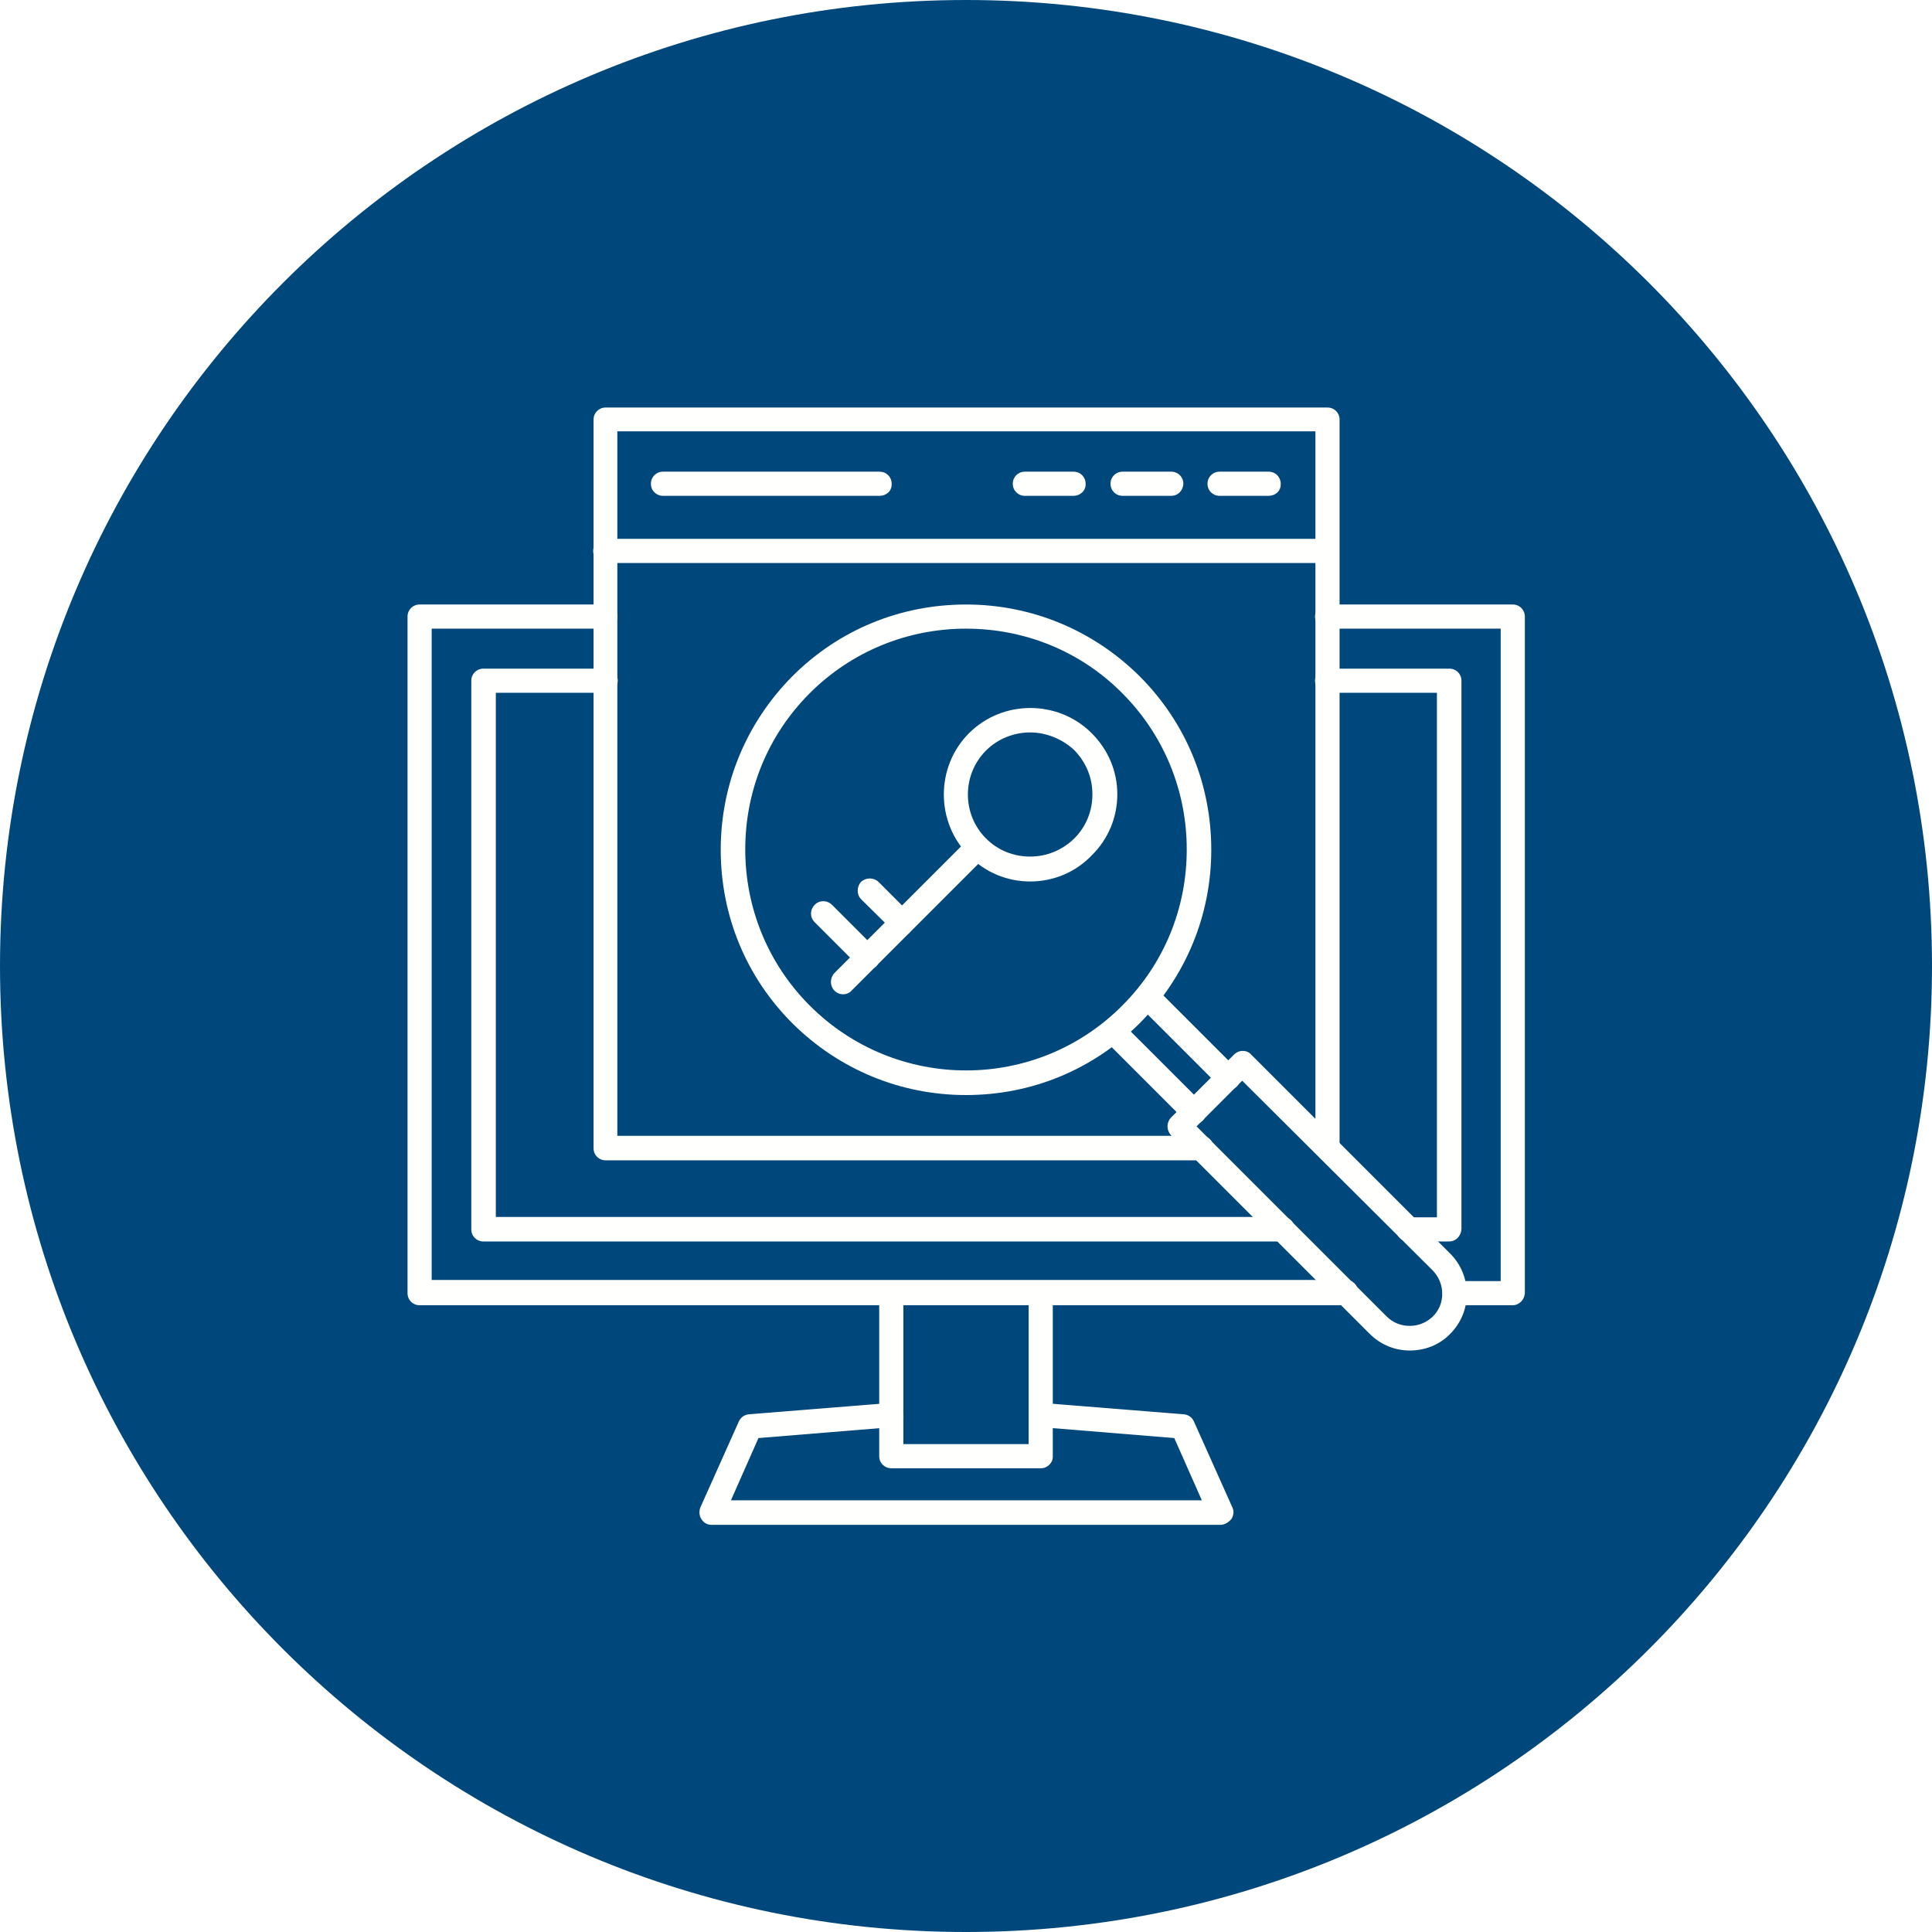
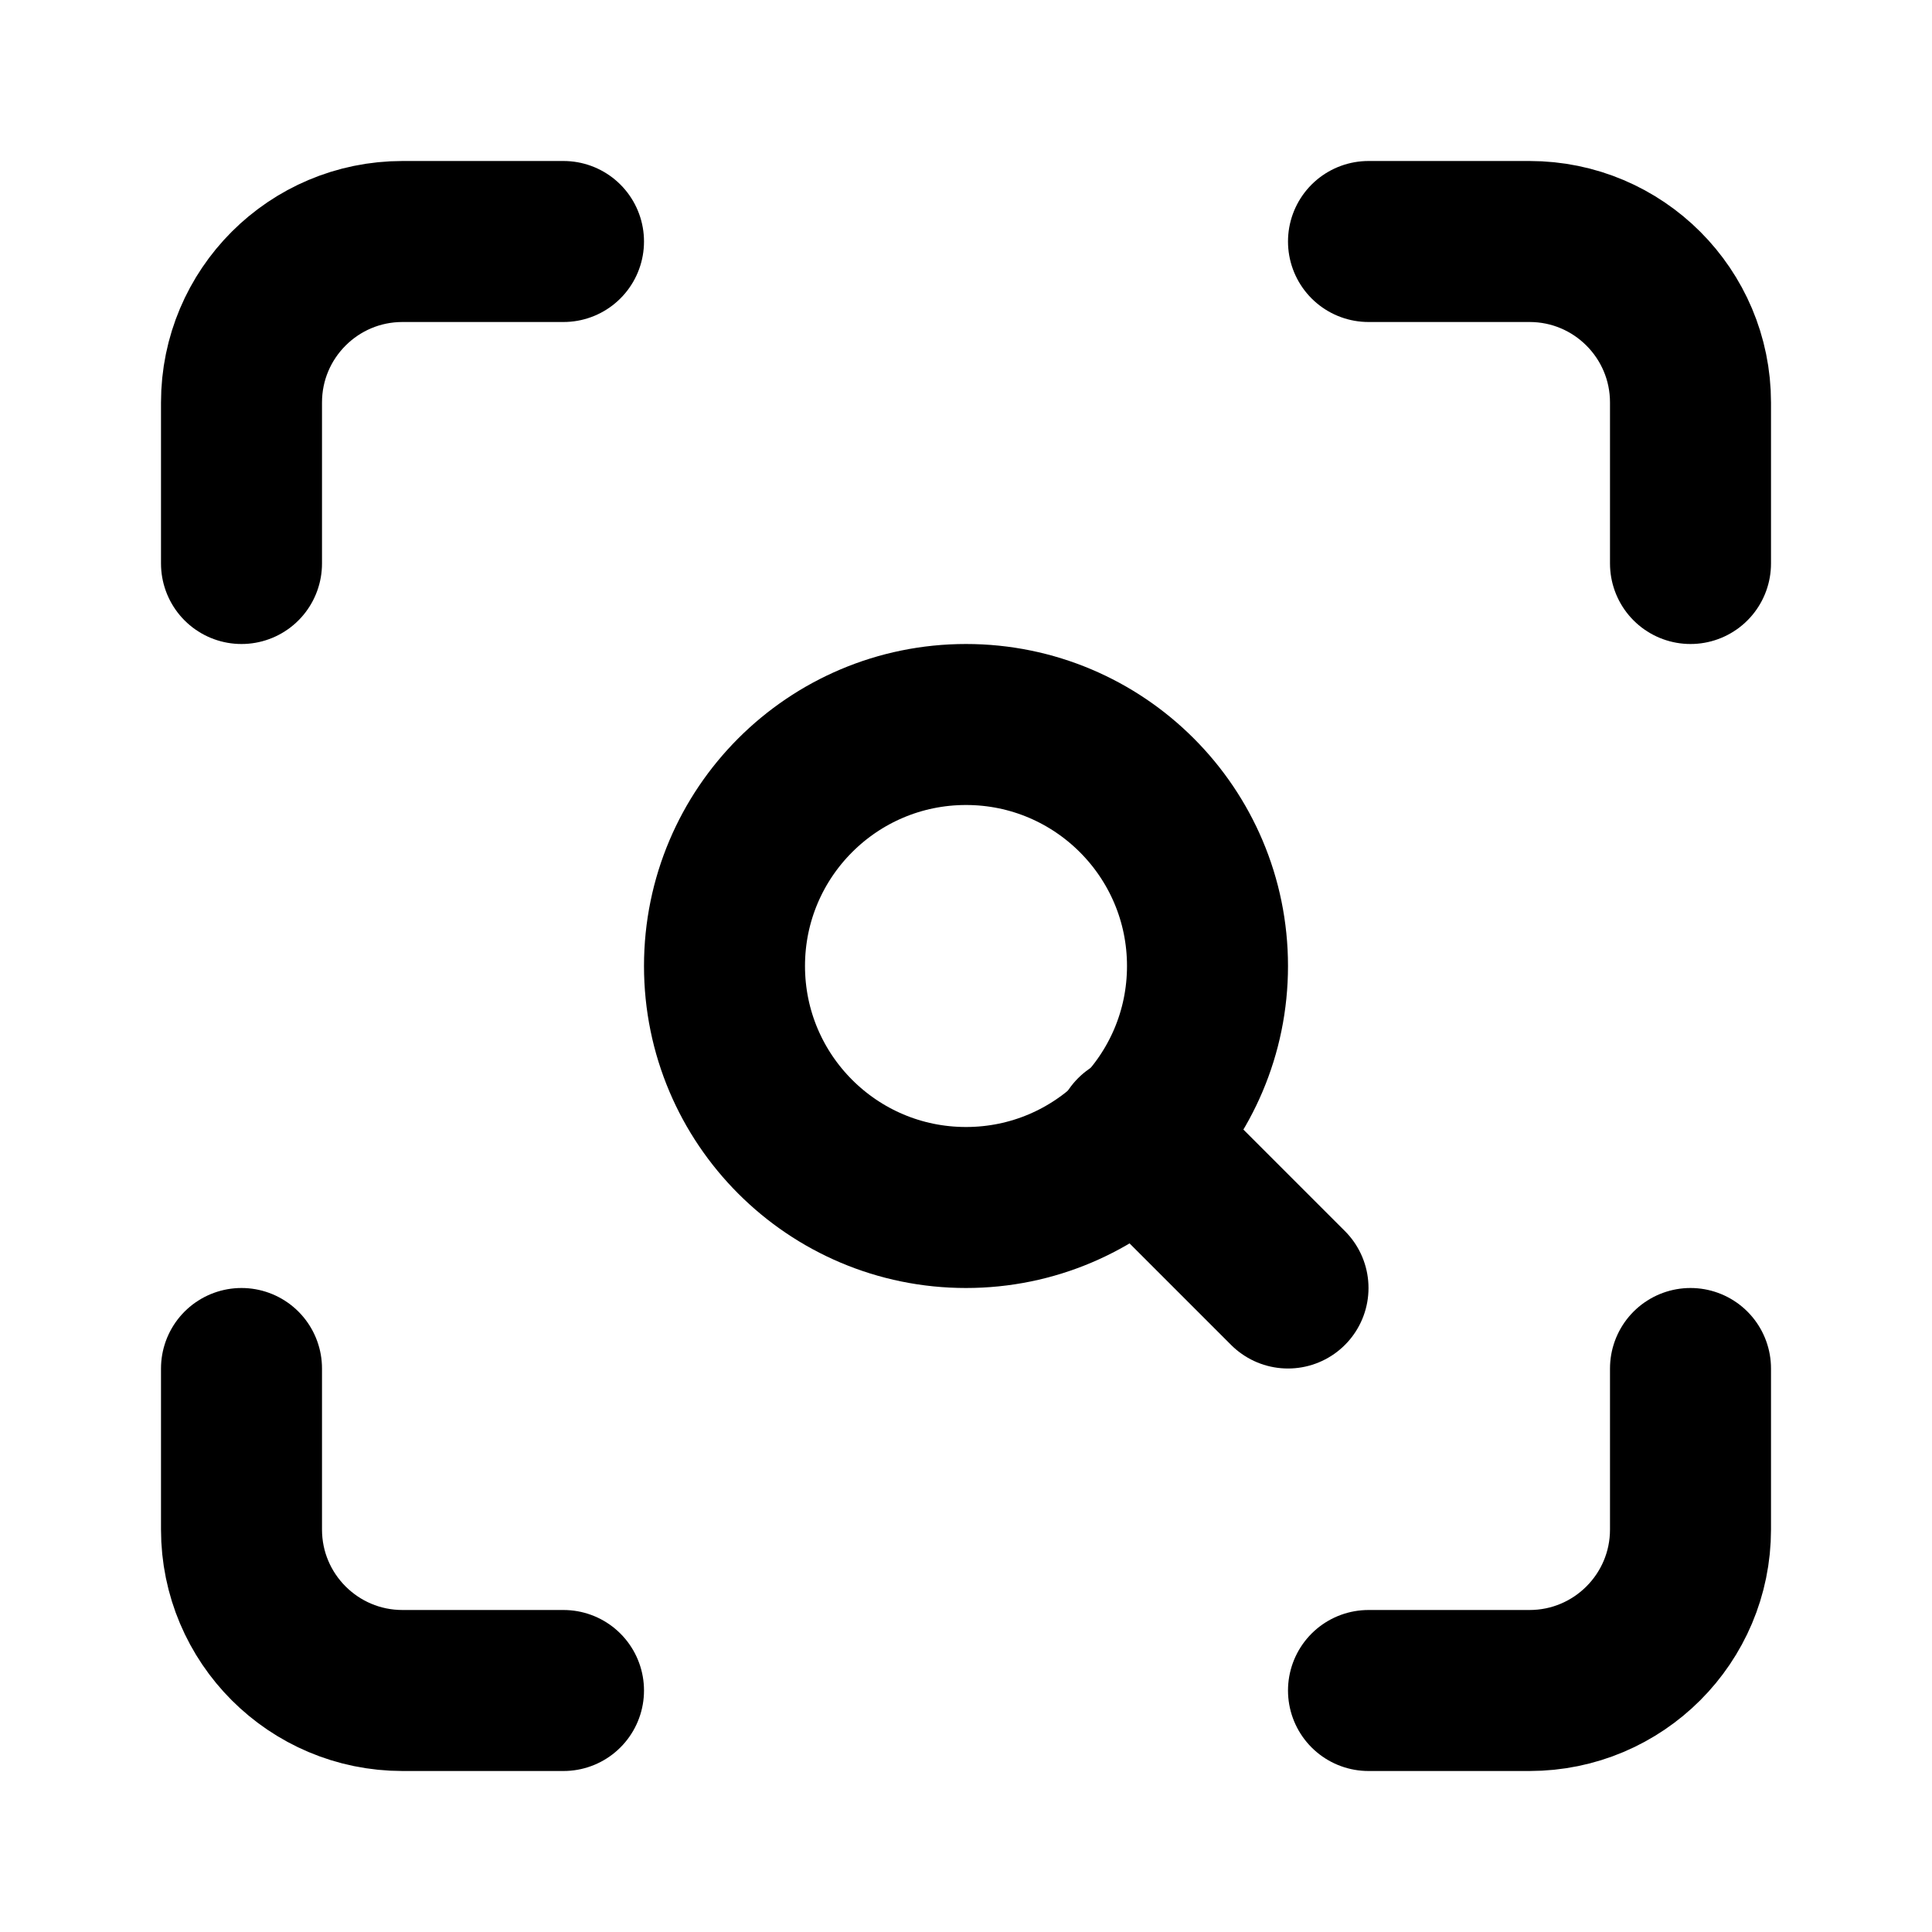
- <svg xmlns="http://www.w3.org/2000/svg" id="Layer_1" enable-background="new 0 0 512 512" height="300" viewBox="0 0 512 512" width="300" version="1.1">
-   <g width="100%" height="100%" transform="matrix(1,0,0,1,0,0)">
-     <linearGradient id="SVGID_1_" gradientUnits="userSpaceOnUse" x1="0" x2="512" y1="256" y2="256">
-       <stop offset="0" stop-color="#f704fe" />
-       <stop offset="1" stop-color="#24bce3" />
-     </linearGradient>
-     <circle clip-rule="evenodd" cx="256" cy="256" fill="#00487c" fill-rule="evenodd" r="256" data-original-color="SVGID_1_" stroke="none" stroke-opacity="1" fill-opacity="1" />
-     <g id="Layer_x0020_1">
-       <g id="_297738920" clip-rule="evenodd" fill="#fffffe" fill-rule="evenodd">
-         <path id="_297739712" d="m356.6 345.9h-245.4c-1.8 0-3.2-1.4-3.2-3.2v-179.3c0-1.8 1.4-3.2 3.2-3.2h49.2c1.8 0 3.2 1.4 3.2 3.2s-1.4 3.2-3.2 3.2h-46v172.6h242.3c1.8 0 3.2 1.4 3.2 3.2 0 2-1.4 3.5-3.3 3.5zm44.3 0h-15.4c-1.8 0-3.2-1.4-3.2-3.2s1.4-3.2 3.2-3.2h12.2v-172.9h-46c-1.8 0-3.2-1.4-3.2-3.2s1.4-3.2 3.2-3.2h49.2c1.8 0 3.2 1.4 3.2 3.2v179.1c0 1.9-1.5 3.4-3.2 3.4z" fill="#fffffe" fill-opacity="1" data-original-color="#fffffeff" stroke="none" stroke-opacity="1" />
-         <path id="_297739352" d="m339.8 329h-211.7c-1.8 0-3.2-1.4-3.2-3.2v-145.4c0-1.8 1.4-3.2 3.2-3.2h32.4c1.8 0 3.2 1.4 3.2 3.2s-1.4 3.2-3.2 3.2h-29.1v138.9h208.5c1.8 0 3.2 1.4 3.2 3.2-.1 1.8-1.6 3.3-3.3 3.3zm44.2 0h-10.8c-1.8 0-3.2-1.4-3.2-3.2s1.4-3.2 3.2-3.2h7.6v-139h-29.1c-1.8 0-3.2-1.4-3.2-3.2s1.4-3.2 3.2-3.2h32.4c1.8 0 3.2 1.4 3.2 3.2v145.3c-.1 1.8-1.4 3.3-3.3 3.3z" fill="#fffffe" fill-opacity="1" data-original-color="#fffffeff" stroke="none" stroke-opacity="1" />
-         <path id="_297739232" d="m275.9 389.1h-39.7c-1.8 0-3.2-1.4-3.2-3.2v-43.3c0-1.8 1.4-3.2 3.2-3.2s3.2 1.4 3.2 3.2v40.1h33.2v-40.1c0-1.8 1.4-3.2 3.2-3.2s3.2 1.4 3.2 3.2v43.3c.1 1.7-1.4 3.2-3.1 3.2z" fill="#fffffe" fill-opacity="1" data-original-color="#fffffeff" stroke="none" stroke-opacity="1" />
-         <path id="_297739808" d="m323.4 404.1h-134.8c-1.1 0-2.1-.5-2.7-1.5-.6-.9-.7-2-.3-3.1l10.2-22.8c.5-1.1 1.5-1.8 2.7-1.9l37.4-3c1.8-.1 3.3 1.2 3.5 2.9.1 1.8-1.2 3.3-2.9 3.5l-35.5 2.9-7.3 16.5h124.8l-7.3-16.5-35.5-2.9c-1.8-.1-3.1-1.7-2.9-3.5.1-1.8 1.7-3.1 3.5-2.9l37.4 3c1.2.1 2.2.8 2.7 1.9l10.2 22.8c.5 1 .3 2.2-.3 3.1-.8.9-1.8 1.5-2.9 1.5z" fill="#fffffe" fill-opacity="1" data-original-color="#fffffeff" stroke="none" stroke-opacity="1" />
-         <path id="_297739496" d="m318.5 307.5h-158c-1.8 0-3.2-1.4-3.2-3.2v-193.1c0-1.8 1.4-3.2 3.2-3.2h191.3c1.8 0 3.2 1.4 3.2 3.2v193c0 1.8-1.4 3.2-3.2 3.2s-3.2-1.4-3.2-3.2v-189.9h-185v186.7h154.8c1.8 0 3.2 1.4 3.2 3.2 0 1.9-1.4 3.3-3.1 3.3z" fill="#fffffe" fill-opacity="1" data-original-color="#fffffeff" stroke="none" stroke-opacity="1" />
-         <path id="_297739760" d="m351.6 149.2h-191.2c-1.8 0-3.2-1.4-3.2-3.2s1.4-3.2 3.2-3.2h191.3c1.8 0 3.2 1.4 3.2 3.2 0 1.9-1.4 3.2-3.3 3.2z" fill="#fffffe" fill-opacity="1" data-original-color="#fffffeff" stroke="none" stroke-opacity="1" />
-         <path id="_297739544" d="m336.2 131.4h-13c-1.8 0-3.2-1.4-3.2-3.2s1.4-3.2 3.2-3.2h13c1.8 0 3.2 1.4 3.2 3.2.1 1.9-1.4 3.2-3.2 3.2z" fill="#fffffe" fill-opacity="1" data-original-color="#fffffeff" stroke="none" stroke-opacity="1" />
-         <path id="_297739832" d="m310.4 131.4h-12.9c-1.8 0-3.2-1.4-3.2-3.2s1.4-3.2 3.2-3.2h12.9c1.8 0 3.2 1.4 3.2 3.2-.1 1.9-1.5 3.2-3.2 3.2z" fill="#fffffe" fill-opacity="1" data-original-color="#fffffeff" stroke="none" stroke-opacity="1" />
-         <path id="_297739448" d="m284.5 131.4h-12.9c-1.8 0-3.2-1.4-3.2-3.2s1.4-3.2 3.2-3.2h12.9c1.8 0 3.2 1.4 3.2 3.2.1 1.9-1.5 3.2-3.2 3.2z" fill="#fffffe" fill-opacity="1" data-original-color="#fffffeff" stroke="none" stroke-opacity="1" />
-         <path id="_297739304" d="m233.1 131.4h-57.4c-1.8 0-3.2-1.4-3.2-3.2s1.4-3.2 3.2-3.2h57.4c1.8 0 3.2 1.4 3.2 3.2.1 1.9-1.4 3.2-3.2 3.2z" fill="#fffffe" fill-opacity="1" data-original-color="#fffffeff" stroke="none" stroke-opacity="1" />
-         <path id="_297738728" d="m256 166.6c-15.6 0-30.4 6.1-41.4 17.1-11.1 11.1-17.1 25.8-17.1 41.4s6.1 30.4 17.1 41.4c22.9 22.9 60 22.9 82.8 0 11.1-11.1 17.1-25.8 17.1-41.4s-6.1-30.4-17.1-41.4c-11-11.1-25.8-17.1-41.4-17.1zm0 123.6c-17.4 0-33.7-6.8-46-19-12.3-12.3-19-28.6-19-46s6.8-33.7 19-46c12.3-12.3 28.6-19 46-19s33.7 6.8 46 19c12.3 12.3 19 28.6 19 46s-6.8 33.7-19 46c-12.4 12.3-28.6 19-46 19z" fill="#fffffe" fill-opacity="1" data-original-color="#fffffeff" stroke="none" stroke-opacity="1" />
-         <path id="_297739040" d="m317.1 298.5 50.4 50.4c3.3 3.3 8.8 3.3 12.2 0s3.3-8.8 0-12.2l-50.5-50.3zm56.5 59.4c-3.9 0-7.7-1.5-10.6-4.4l-52.7-52.7c-1.2-1.3-1.2-3.3 0-4.6l16.7-16.7c.6-.6 1.4-1 2.3-1s1.7.3 2.3 1l52.7 52.7c5.9 5.9 5.9 15.4 0 21.3-2.9 3-6.8 4.4-10.7 4.4z" fill="#fffffe" fill-opacity="1" data-original-color="#fffffeff" stroke="none" stroke-opacity="1" />
-         <path id="_297738512" d="m316.4 298c-.8 0-1.6-.3-2.3-1l-21.4-21.4c-1.3-1.2-1.3-3.3 0-4.6 1.2-1.3 3.3-1.3 4.6 0l21.4 21.4c1.3 1.3 1.3 3.3 0 4.6-.7.6-1.5 1-2.3 1z" fill="#fffffe" fill-opacity="1" data-original-color="#fffffeff" stroke="none" stroke-opacity="1" />
-         <path id="_297738344" d="m325.5 288.9c-.8 0-1.6-.3-2.3-1l-21.4-21.4c-1.2-1.3-1.2-3.3 0-4.6 1.3-1.3 3.3-1.3 4.6 0l21.4 21.4c1.2 1.3 1.2 3.3 0 4.6-.7.6-1.4 1-2.3 1z" fill="#fffffe" fill-opacity="1" data-original-color="#fffffeff" stroke="none" stroke-opacity="1" />
-         <path id="_297739064" d="m273 194.1c-4.2 0-8.5 1.6-11.7 4.8-6.4 6.4-6.4 16.9 0 23.3 3.1 3.1 7.2 4.8 11.7 4.8 4.4 0 8.5-1.7 11.7-4.8 3.1-3.1 4.8-7.2 4.8-11.7s-1.7-8.5-4.8-11.7c-3.2-3-7.5-4.7-11.7-4.7zm0 39.5c-6.1 0-11.9-2.4-16.2-6.8-8.9-8.9-8.9-23.6 0-32.5s23.6-8.9 32.5 0c4.4 4.4 6.8 10.1 6.8 16.2s-2.4 11.9-6.8 16.2c-4.3 4.5-10.2 6.9-16.3 6.9z" fill="#fffffe" fill-opacity="1" data-original-color="#fffffeff" stroke="none" stroke-opacity="1" />
-         <path id="_297738752" d="m223.4 263.5c-.8 0-1.6-.3-2.3-1-1.2-1.3-1.2-3.3 0-4.6l35.6-35.6c1.2-1.2 3.3-1.2 4.6 0 1.2 1.3 1.2 3.3 0 4.6l-35.6 35.6c-.6.7-1.5 1-2.3 1z" fill="#fffffe" fill-opacity="1" data-original-color="#fffffeff" stroke="none" stroke-opacity="1" />
-         <path id="_297738992" d="m229.9 257.1c-.8 0-1.6-.3-2.3-1l-11.7-11.7c-1.3-1.3-1.3-3.3 0-4.6 1.2-1.3 3.3-1.3 4.6 0l11.7 11.7c1.2 1.2 1.2 3.3 0 4.6-.8.7-1.6 1-2.3 1z" fill="#fffffe" fill-opacity="1" data-original-color="#fffffeff" stroke="none" stroke-opacity="1" />
-         <path id="_297738944" d="m239.1 247.8c-.8 0-1.6-.3-2.3-1l-8.6-8.5c-1.2-1.2-1.2-3.3 0-4.6 1.3-1.2 3.3-1.2 4.6 0l8.5 8.5c1.3 1.2 1.3 3.3 0 4.6-.4.8-1.4 1-2.2 1z" fill="#fffffe" fill-opacity="1" data-original-color="#fffffeff" stroke="none" stroke-opacity="1" />
-       </g>
-     </g>
-   </g>
+ <svg xmlns="http://www.w3.org/2000/svg" width="24" height="24" viewBox="0 0 24 24" fill="none" stroke="currentColor" stroke-width="2" stroke-linecap="round" stroke-linejoin="round">
+   <path d="M3 7V5a2 2 0 0 1 2-2h2" />
+   <path d="M17 3h2a2 2 0 0 1 2 2v2" />
+   <path d="M21 17v2a2 2 0 0 1-2 2h-2" />
+   <path d="M7 21H5a2 2 0 0 1-2-2v-2" />
+   <circle cx="12" cy="12" r="3" />
+   <path d="m16 16-1.9-1.9" />
</svg>
